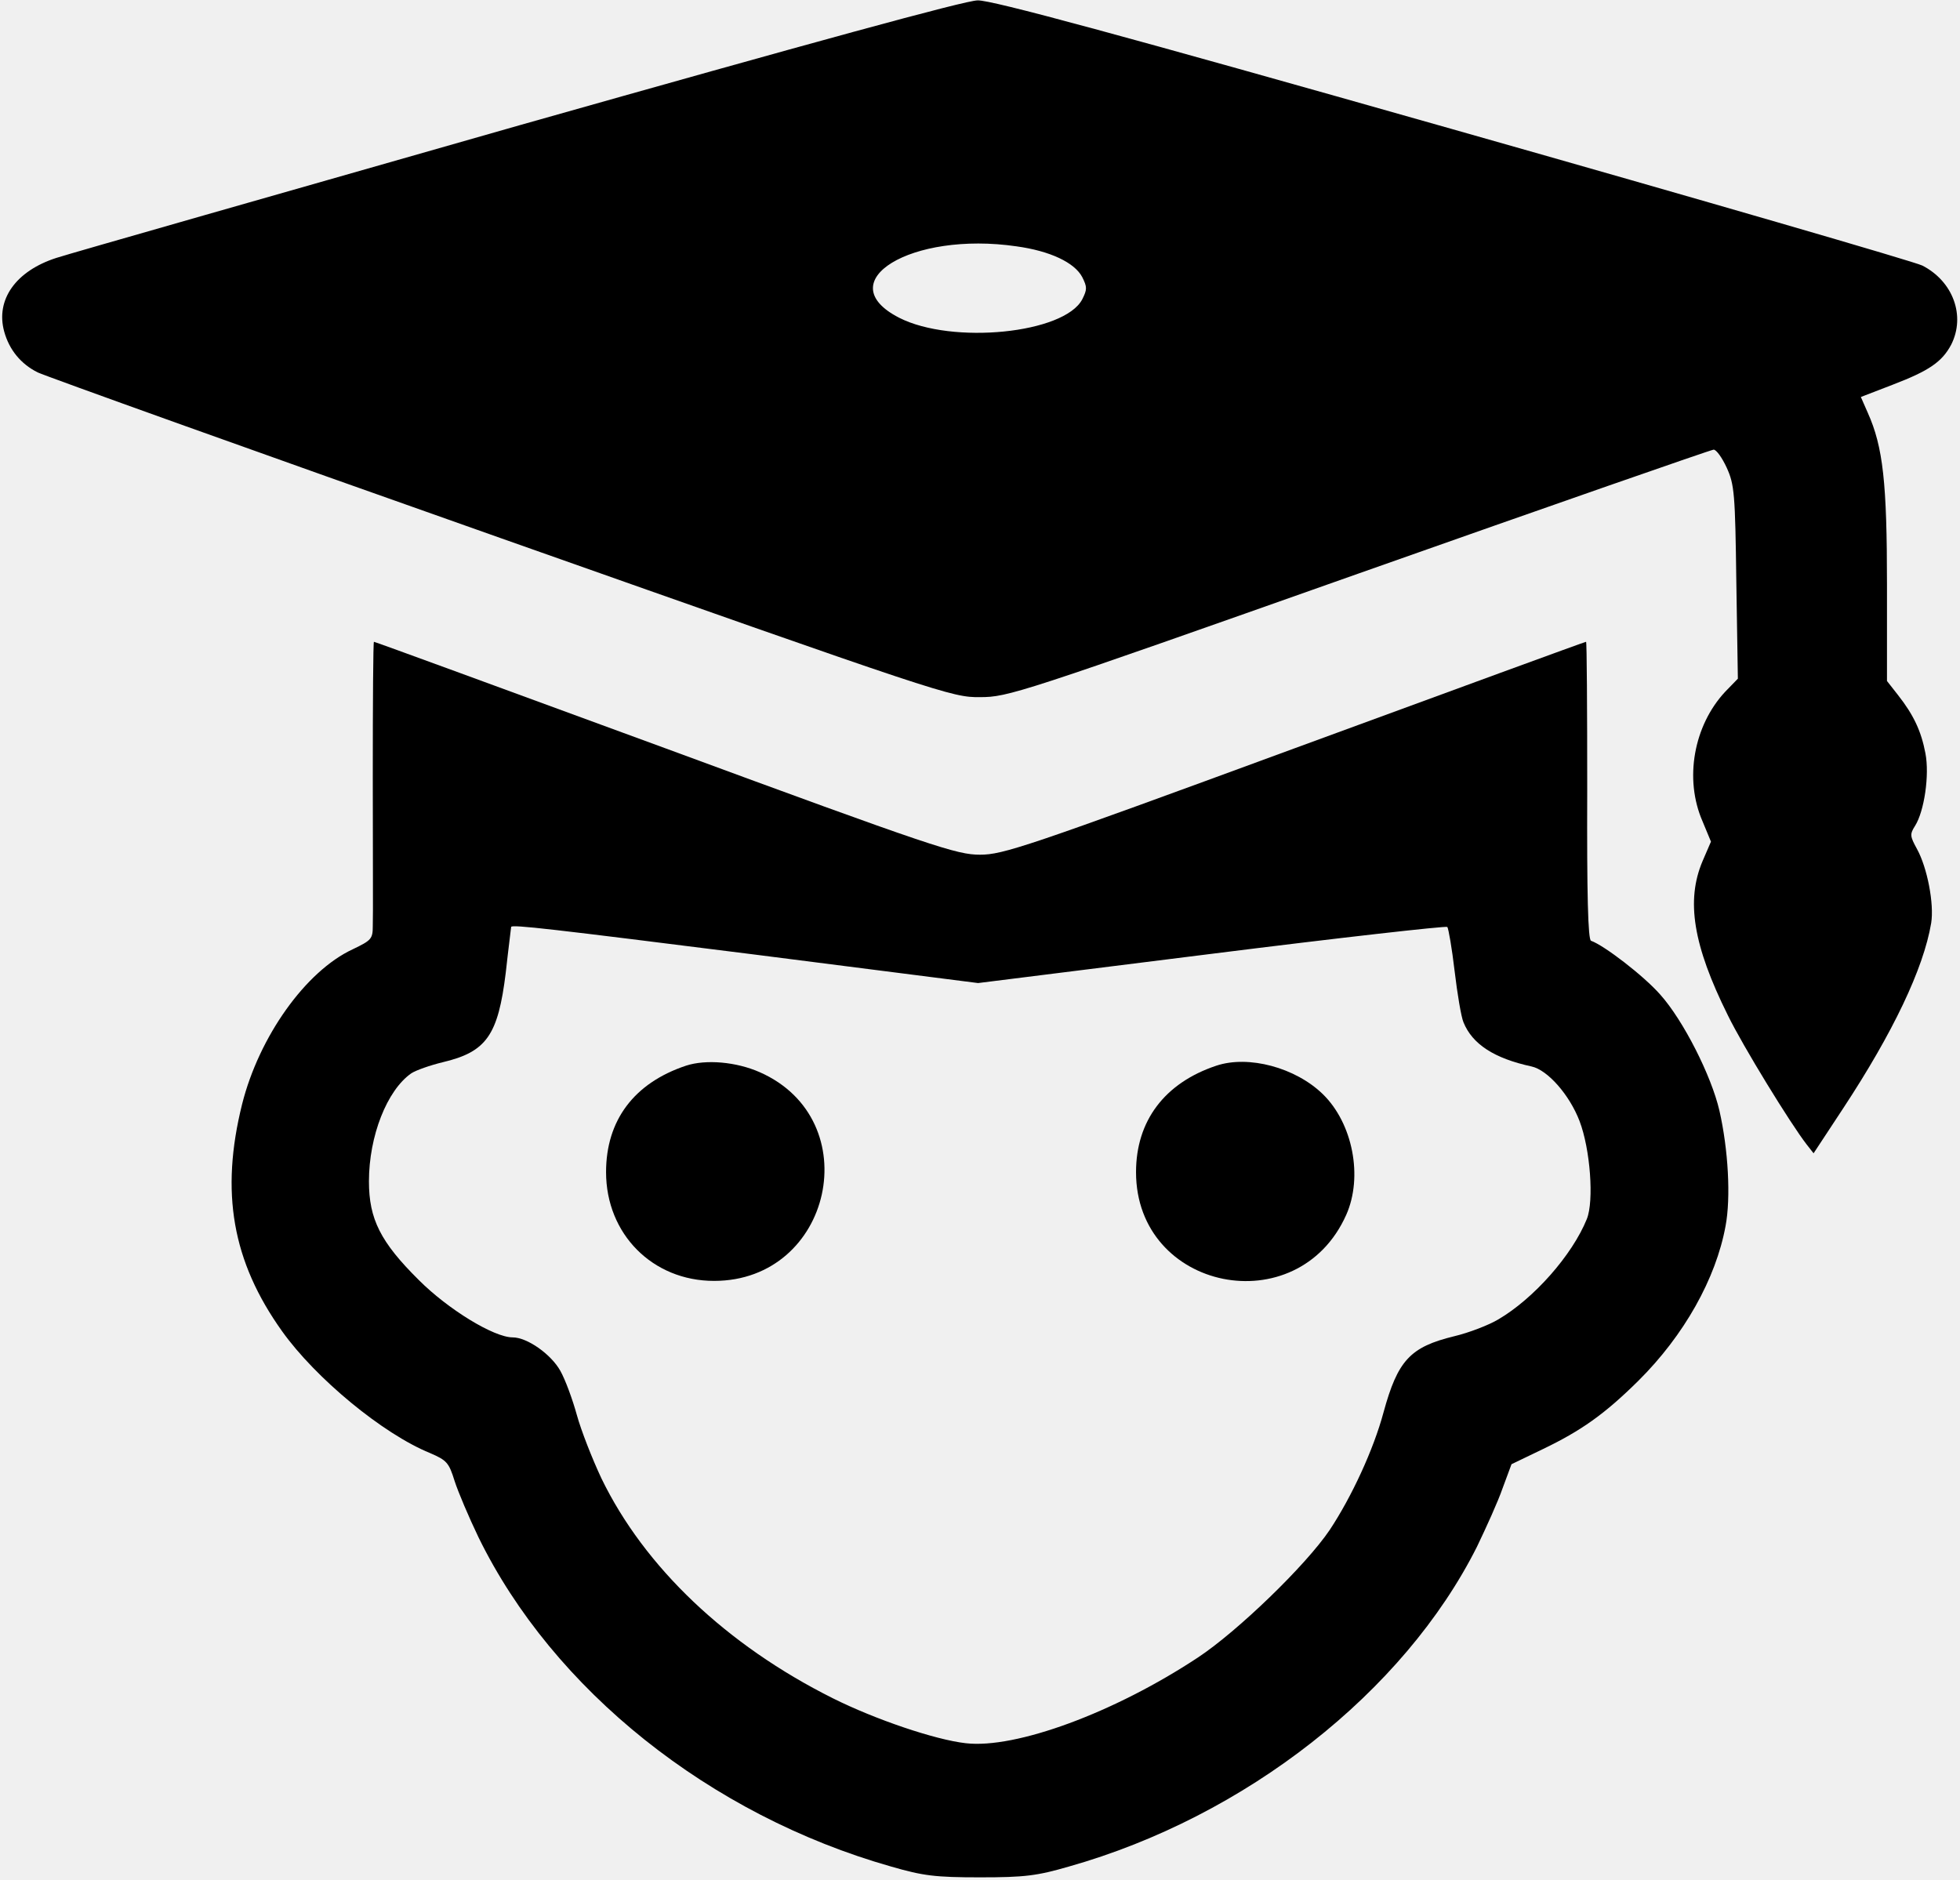
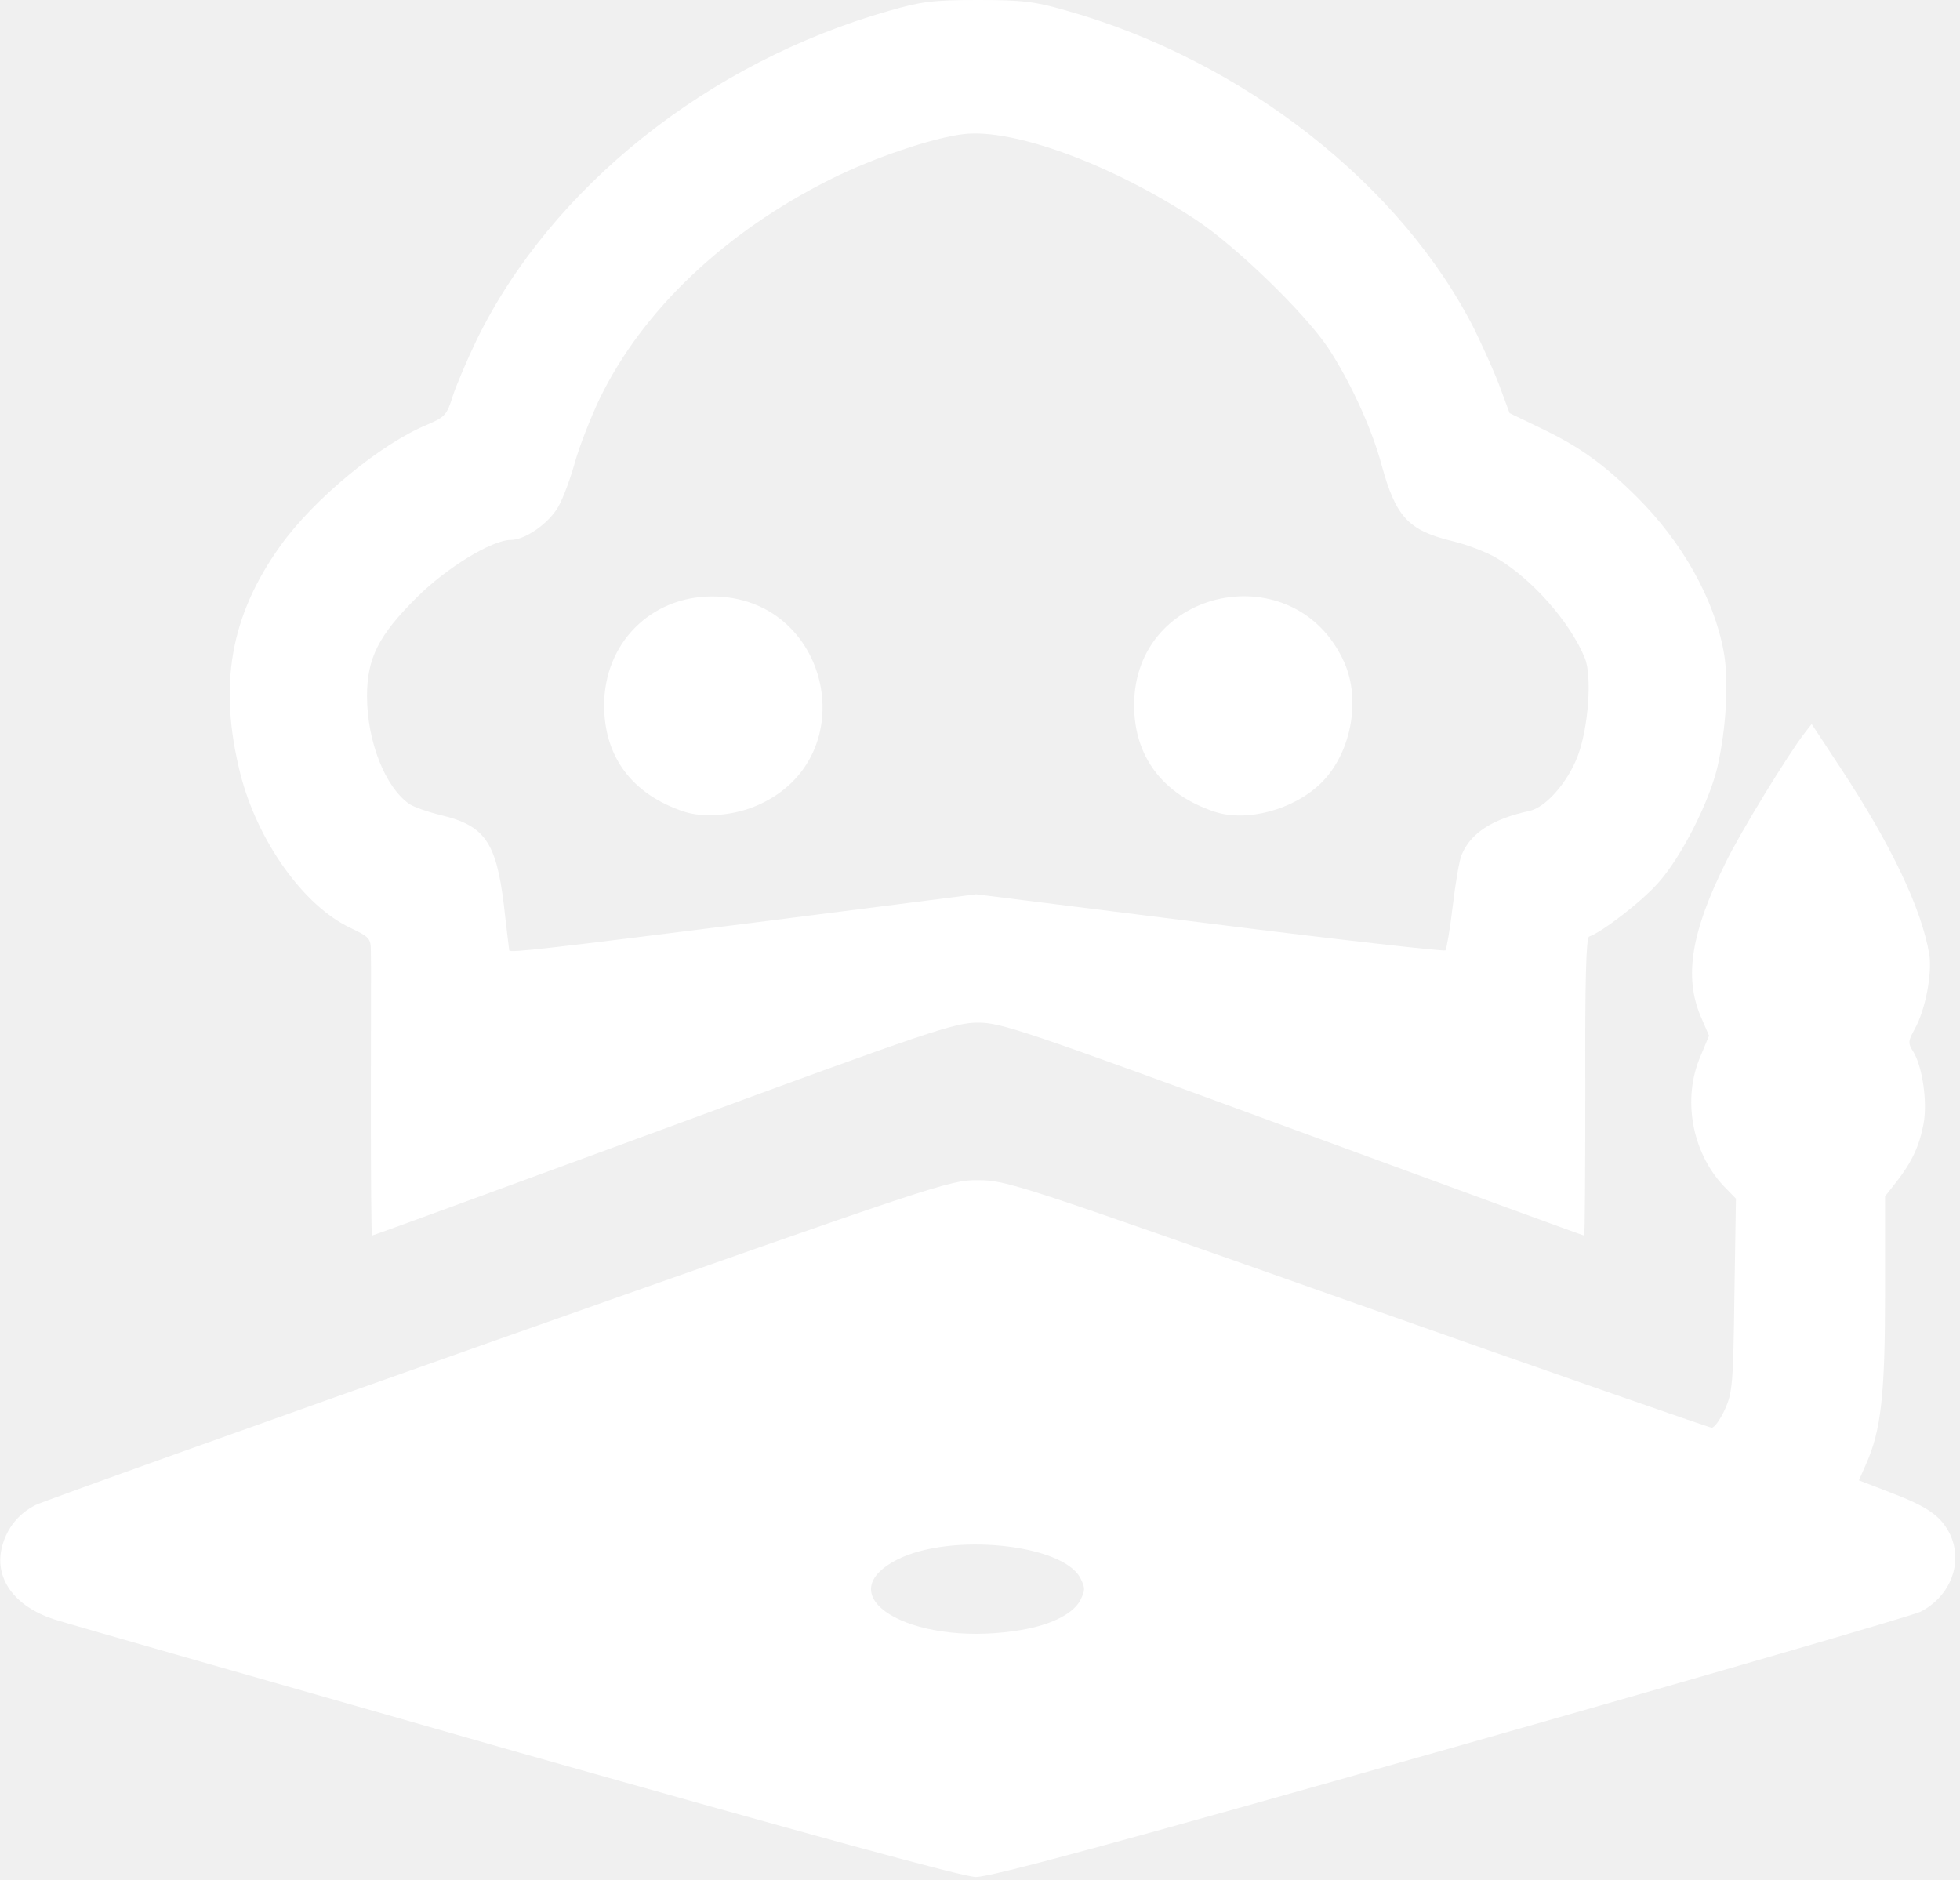
<svg xmlns="http://www.w3.org/2000/svg" viewBox="0 0 510 489" version="1.1">
  <g fill="none" fill-rule="evenodd">
-     <g transform="translate(254.9, 244.25) scale(1, -1) translate(-254.9, -244.25) translate(0.5, 0)" fill="#000000">
+     <g transform="translate(254.9, 244.25) scale(1, -1) translate(-254.9, -244.25) translate(0.5, 0.FFFFFF)" fill="#FFFFFF">
      <path d="M135,456 C72.3,438.1 17.9,422.6 14.2,421.4 C3.6,418 -1.7,410.5 0.6,402.2 C1.9,397.5 4.9,393.8 9.3,391.6 C11.4,390.6 65.7,371.1 130,348.4 C244.4,308 247.2,307 254.5,307.1 C261.8,307.1 264.6,308 353.1,339.3 C403.2,357 444.8,371.5 445.4,371.5 C446.1,371.5 447.6,369.4 448.8,366.8 C450.8,362.4 451,360.1 451.3,337 L451.7,311.9 L448.4,308.5 C440.2,299.7 437.7,285.8 442.5,274.8 L444.7,269.5 L442.5,264.4 C438.2,254.2 440,242.6 449.1,224.3 C453,216.3 465.4,196.1 469.6,190.7 L471.4,188.4 L479.1,200.1 C492,219.7 500,236.4 502,248.3 C502.8,253.3 501,262.7 498.3,267.6 C496.5,270.9 496.4,271.4 497.8,273.6 C500.2,277.4 501.6,286.8 500.5,292.5 C499.4,298.3 497.4,302.5 493.4,307.6 L490.5,311.3 L490.5,336.4 C490.5,362.8 489.5,372.2 485.5,381.1 L483.7,385.2 L492,388.4 C501.4,392 504.8,394.3 507.2,398.8 C511,406.3 507.7,415.3 499.7,419.4 C497.7,420.4 442.6,436.4 377.4,454.9 C290.4,479.6 257.5,488.5 253.9,488.4 C250.7,488.4 210.3,477.3 135,456 L135,456 Z M264,424.4 C272.7,423.2 279.1,420.2 281.1,416.4 C282.4,413.8 282.4,413.2 281.1,410.6 C276.4,401.7 247.3,398.8 233.5,405.8 C215.1,415.2 236.6,428.4 264,424.4 L264,424.4 Z" />
      <path d="M96.5,286.3 C96.5,266.9 96.6,249.4 96.5,247.5 C96.5,244.2 96.1,243.8 91.3,241.5 C79,235.8 66.9,218.7 62.5,201.2 C56.8,178.3 59.9,160.3 72.9,142.1 C81.6,129.9 99.1,115.4 111.4,110.4 C115.8,108.5 116.3,107.9 117.8,103.1 C118.7,100.3 121.5,93.7 124,88.5 C143.4,48.8 184.2,16.2 231.4,2.8 C239.7,0.4 242.8,0 254.5,0 C266.2,0 269.3,0.4 277.6,2.8 C323.6,15.8 364.8,48.2 383.8,86 C386.2,91 389.3,97.8 390.5,101.3 L392.8,107.5 L400.9,111.4 C410.9,116.2 417,120.5 425.8,129.2 C437.7,141 446,155.8 448.5,169.5 C449.9,176.9 449.2,189.4 446.9,199.5 C444.8,208.6 437.5,223 431.5,229.7 C427.2,234.6 416.9,242.5 413.5,243.7 C412.7,243.9 412.4,255.8 412.5,282.8 C412.5,304.1 412.4,321.5 412.2,321.5 C411.9,321.5 377.8,309 336.4,293.8 C266.5,268.1 260.5,266.1 254.5,266.1 C248.5,266.1 242.6,268 172.6,293.8 C131.2,309 97.1,321.5 96.8,321.5 C96.6,321.5 96.5,305.6 96.5,286.3 L96.5,286.3 Z M196,240.1 L254,232.7 L314.7,240.3 C348.1,244.5 375.7,247.6 376.1,247.3 C376.4,246.9 377.3,241.8 378,235.8 C378.7,229.9 379.7,223.9 380.3,222.5 C382.6,216.8 388.3,213.1 398,211 C402.2,210.1 407.9,203.6 410.5,196.8 C413.3,189.5 414.3,176 412.4,171.3 C408.6,161.9 398.6,150.6 389.4,145.2 C386.9,143.7 381.7,141.7 377.9,140.8 C366.4,138 363.2,134.5 359.5,121 C356.9,111.3 351.2,99 345.5,90.4 C339.3,81.2 321.5,64 311.2,57.2 C289.4,42.8 263.8,33.4 250.8,34.9 C242.8,35.8 227.2,41.1 216.2,46.6 C188.6,60.4 167.2,80.7 156,103.8 C153.6,108.9 150.7,116.3 149.6,120.3 C148.5,124.3 146.6,129.5 145.3,131.8 C142.9,136.1 136.7,140.5 132.9,140.5 C128,140.5 116.1,147.8 108.5,155.4 C98.5,165.3 95.5,171.3 95.5,181.1 C95.5,192.9 100.2,204.8 106.5,209.2 C107.7,210 111.4,211.3 114.7,212.1 C126.1,214.8 129.1,219.1 131.1,235.4 C131.8,241.8 132.5,247.1 132.5,247.3 C132.6,248 142.8,246.8 196,240.1 L196,240.1 Z" />
      <path d="M178,211.2 C164.5,206.7 157.2,197 157.2,183.5 C157.2,167.4 169.3,155.2 185.3,155.2 C216.1,155.2 225.3,197.1 197.2,209.5 C191.1,212.2 183.2,212.9 178,211.2 L178,211.2 Z" />
      <path d="M316,211.2 C302.5,206.7 295.1,196.8 295.1,183.5 C295.1,152.6 337.2,144.1 349.8,172.4 C354.2,182.3 351.5,196.2 343.7,203.8 C336.6,210.7 324.4,214 316,211.2 L316,211.2 Z" />
    </g>
  </g>
</svg>
